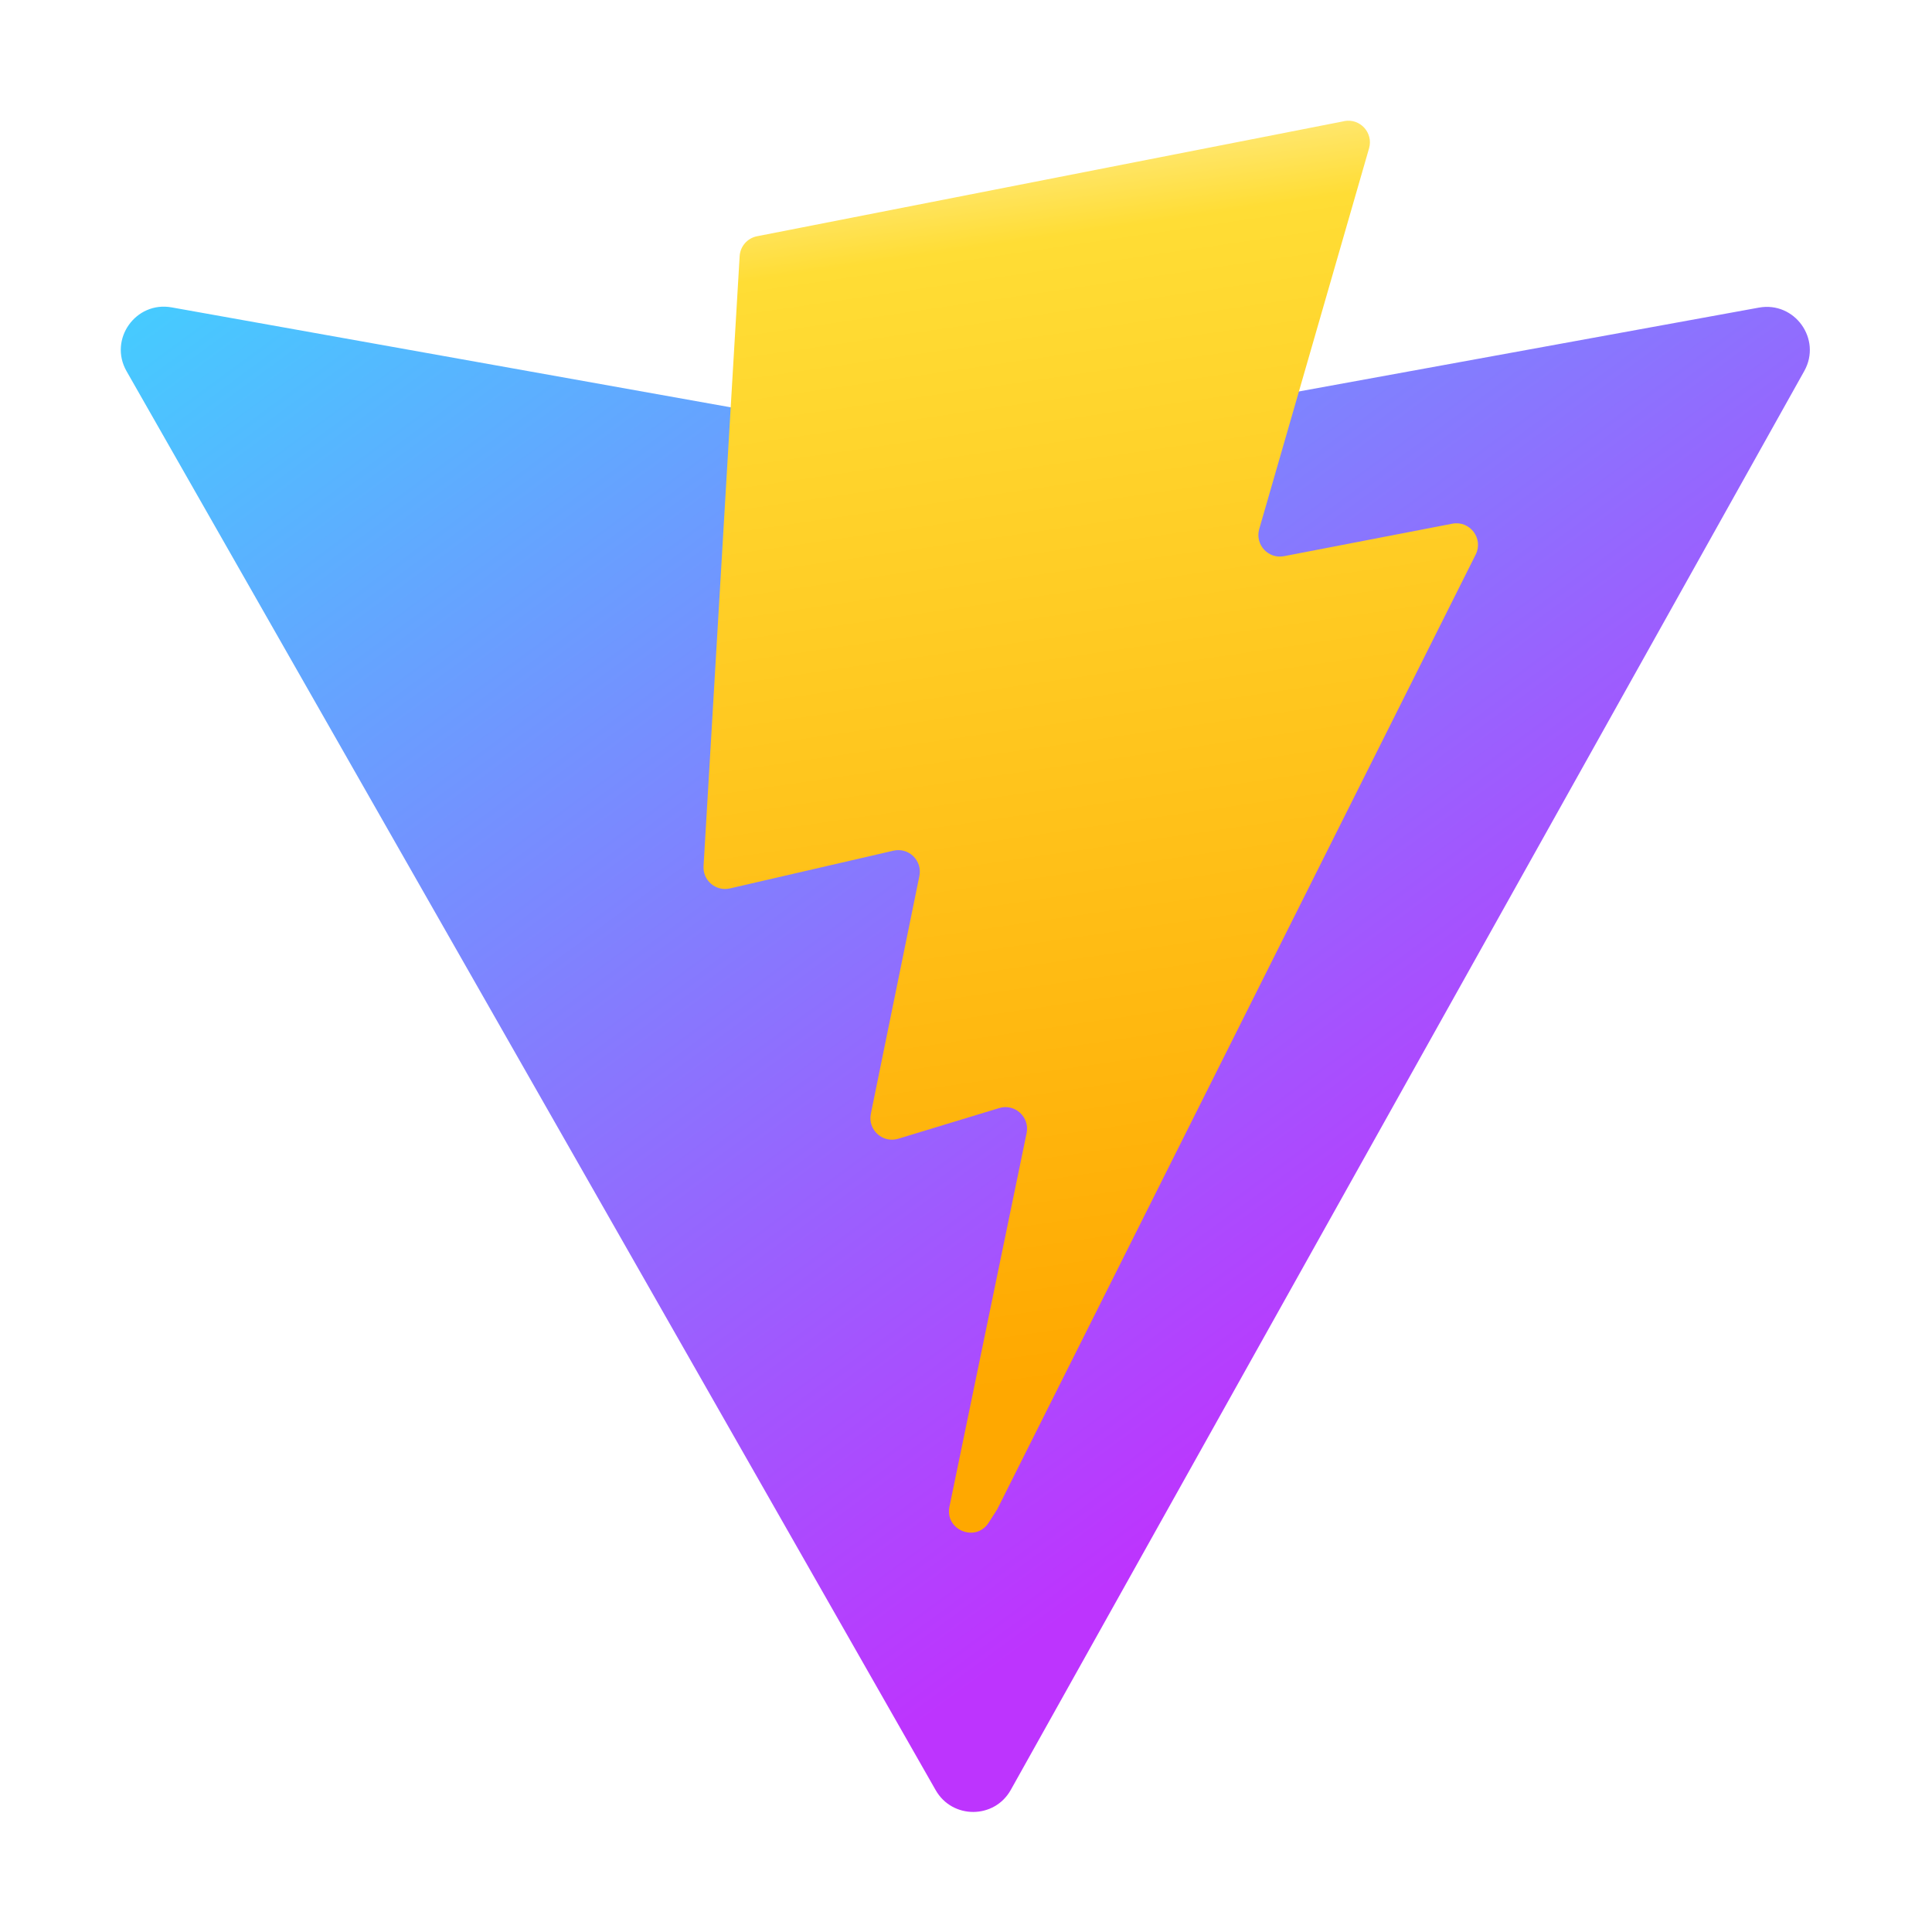
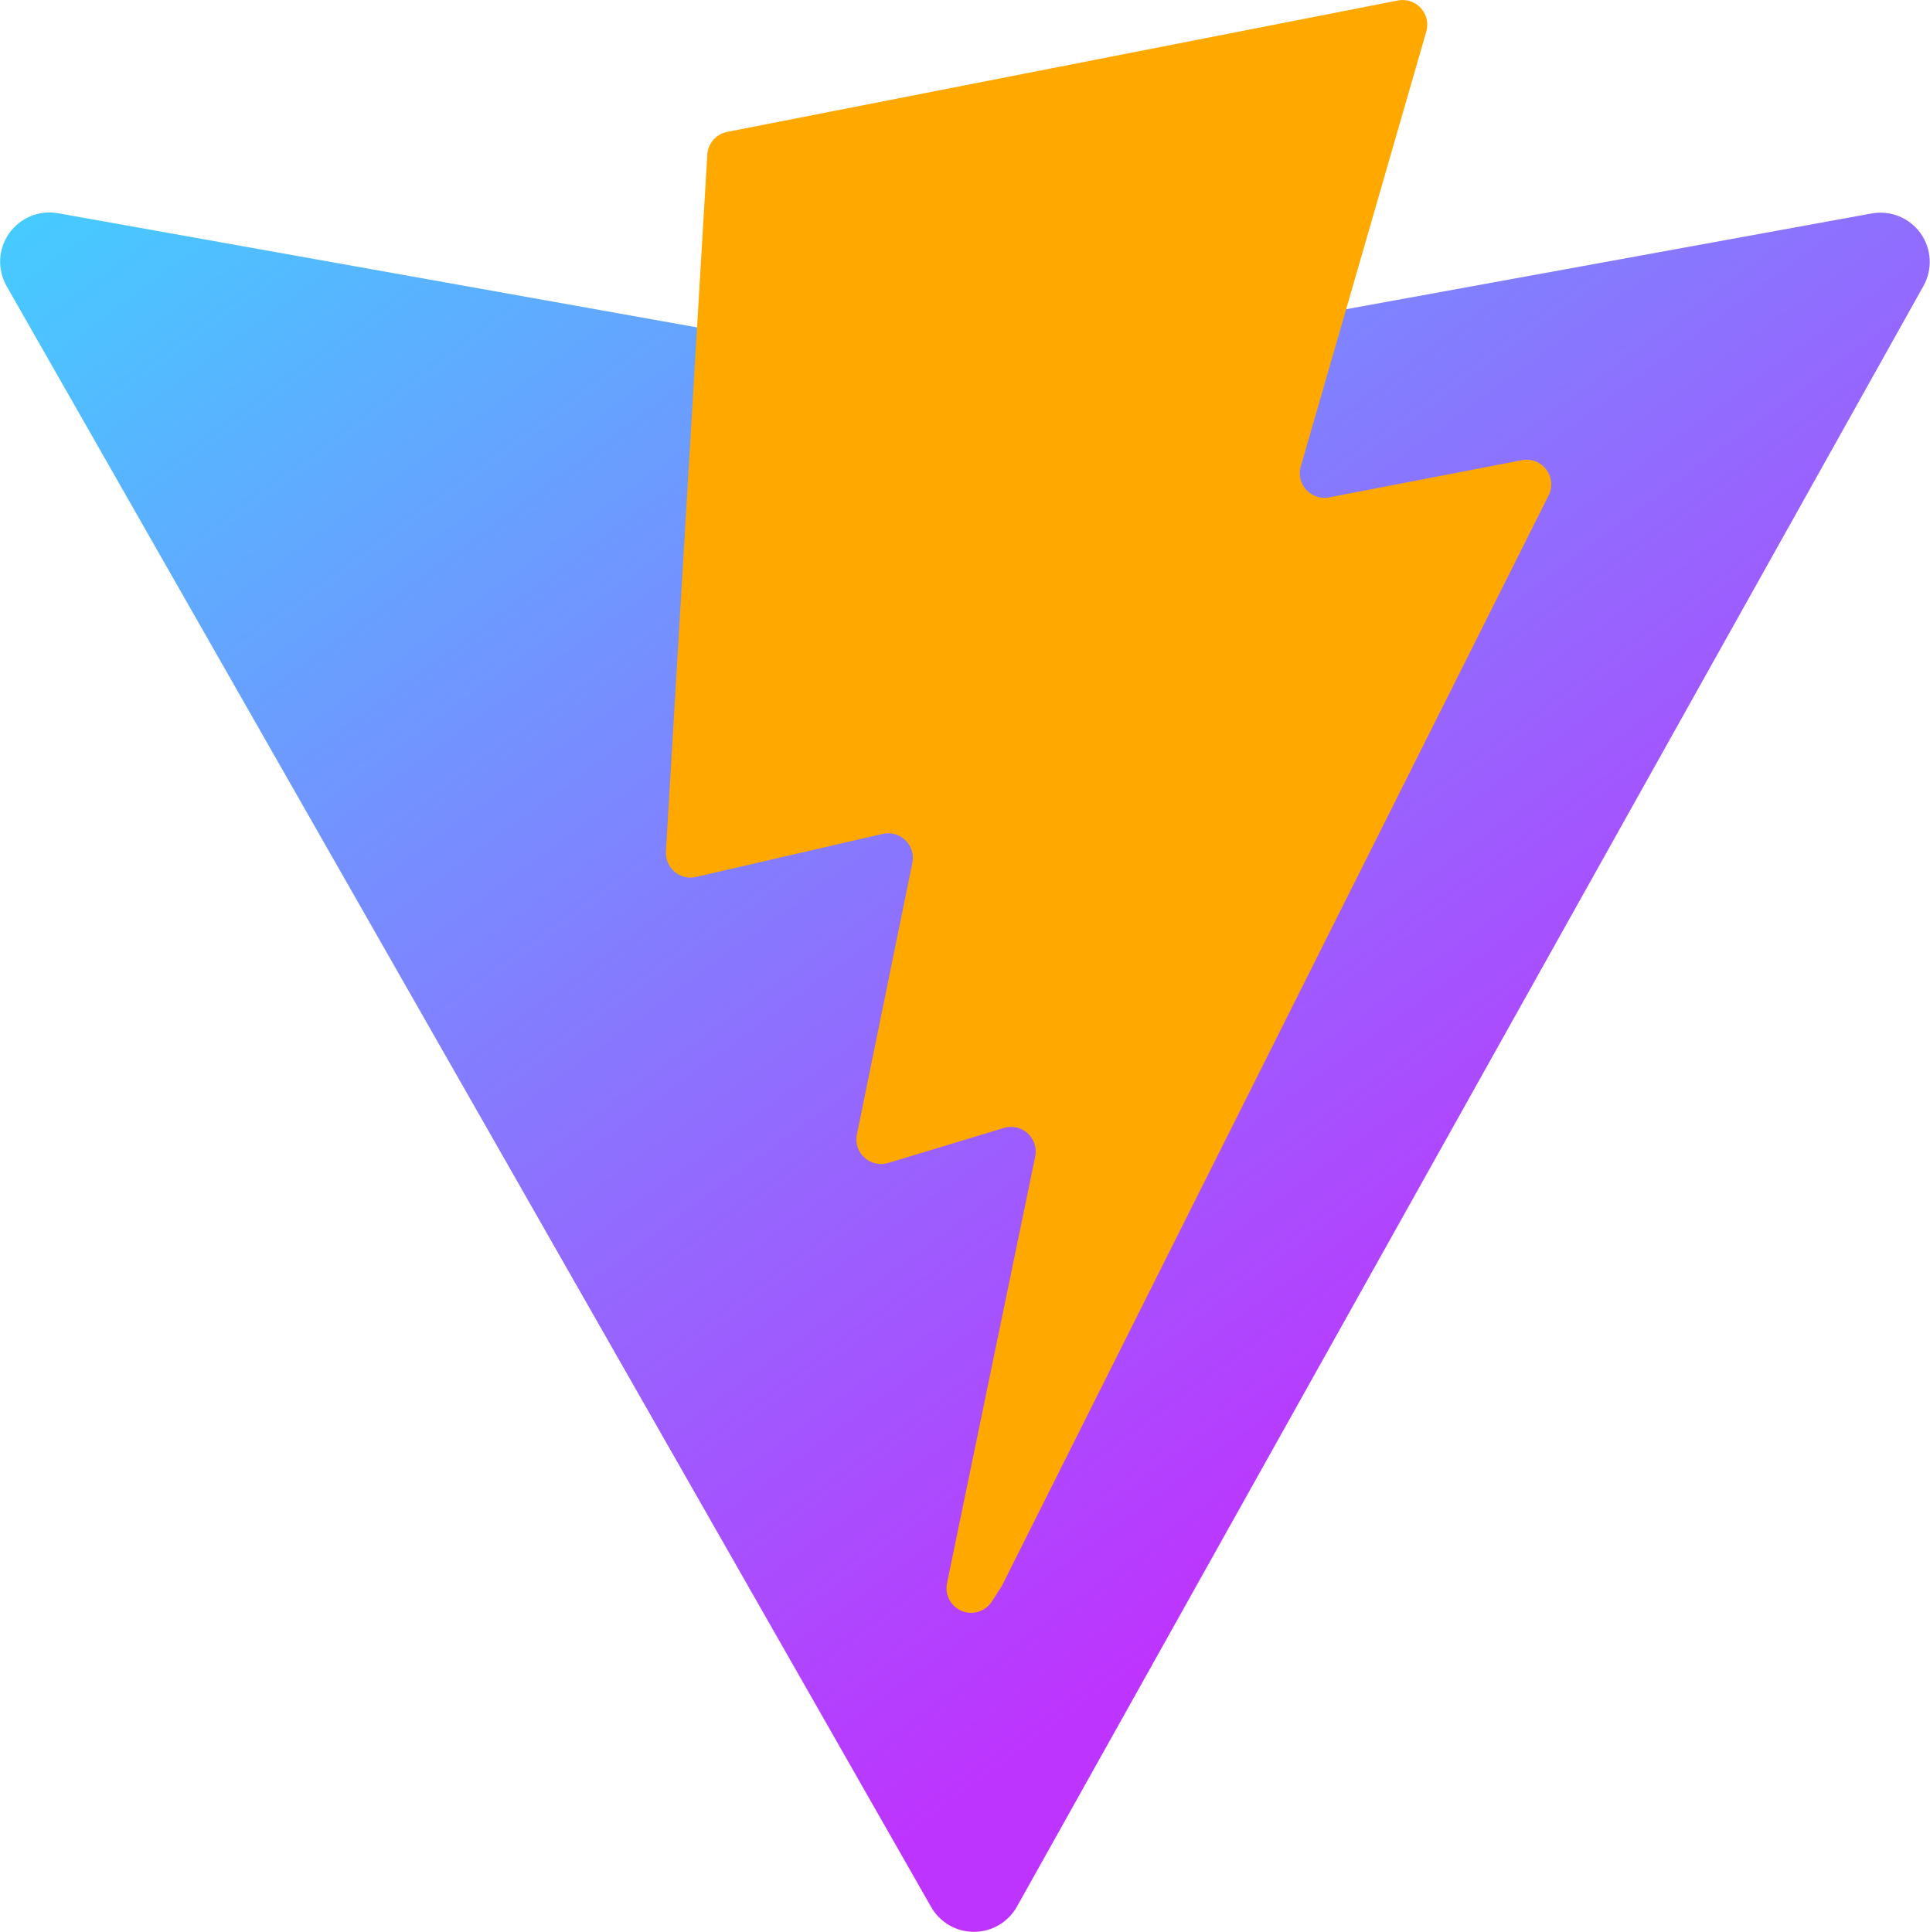
- <svg xmlns="http://www.w3.org/2000/svg" width="800px" height="800px" viewBox="0 0 32 32" fill="none">
-   <path d="M29.884 6.146L16.742 29.646c-.271.485-.968.488-1.244.005L2.096 6.148c-.3-.526.15-1.163.746-1.057l13.156 2.352a.714.714 0 00.254-0l12.881-2.348c.594-.108 1.046.524.751 1.051z" fill="url(#paint0_linear)" />
-   <path d="M22.264 2.007l-9.725 1.906a.357.357 0 00-.288.329l-.598 10.104c-.014.238.204.423.437.369l2.708-.625c.253-.059.482.165.43.419l-.804 3.939c-.054.265.195.492.454.413l1.672-.508c.259-.079.508.149.454.414l-1.278 6.188c-.08.387.435.598.649.266L16.517 25 24.442 9.185c.133-.265-.096-.567-.387-.511l-2.787.538c-.262.051-.485-.193-.411-.45l1.819-6.306c.074-.257-.15-.501-.412-.45z" fill="url(#paint1_linear)" />
-   <defs id="defs50">
-     <linearGradient id="paint0_linear" x1="6" y1="33" x2="235" y2="344" gradientUnits="userSpaceOnUse" gradientTransform="matrix(.07142 0 0 .07142 1.3398 1.8944)">
-       <stop stop-color="#41D1FF" id="stop38" />
-       <stop offset="1" stop-color="#BD34FE" id="stop40" />
+ <svg xmlns="http://www.w3.org/2000/svg" id="Layer_1" data-name="Layer 1" viewBox="0 0 391.69 392.19">
+   <defs>
+     <style>
+             .vite-1 {
+                 fill: url(#vite-gradient);
+             }
+ 
+             .vite-2 {
+                 fill: #ffa800
+             }
+         </style>
+     <linearGradient id="vite-gradient" x1="107.05" y1="445.3" x2="336.05" y2="134.3" gradientTransform="matrix(1, 0, 0, -1, 0, 403.89)" gradientUnits="userSpaceOnUse">
+       <stop offset="0" stop-color="#41d1ff" />
+       <stop offset="1" stop-color="#bd34fe" />
    </linearGradient>
-     <linearGradient id="paint1_linear" x1="194.651" y1="8.818" x2="236.076" y2="292.989" gradientUnits="userSpaceOnUse" gradientTransform="matrix(.07142 0 0 .07142 1.3398 1.8944)">
-       <stop stop-color="#FFEA83" id="stop43" />
-       <stop offset=".083" stop-color="#FFDD35" id="stop45" />
-       <stop offset="1" stop-color="#FFA800" id="stop47" />
+     <linearGradient id="vite-gradient-2" x1="215.04" y1="398.04" x2="256.46" y2="113.87" gradientTransform="matrix(1, 0, 0, -1, 0, 403.89)" gradientUnits="userSpaceOnUse">
+       <stop offset="0" stop-color="#ffea83" />
+       <stop offset="0.08" stop-color="#ffdd35" />
+       <stop offset="1" stop-color="#ffa800" />
    </linearGradient>
  </defs>
+   <path class="vite-1" d="M399.64,59.52l-184,329a10,10,0,0,1-17.41.08L10.58,59.56A10,10,0,0,1,21,44.76L205.22,77.68a10.14,10.14,0,0,0,3.56,0L389.12,44.81A10,10,0,0,1,399.64,59.52Z" transform="translate(-9.24 -1.48)" />
+   <path class="vite-2" d="M293,1.57,156.8,28.26a5,5,0,0,0-4,4.61L144.4,174.33a5,5,0,0,0,6.11,5.17l37.91-8.75a5,5,0,0,1,6,5.87l-11.26,55.15a5,5,0,0,0,6.35,5.79L213,230.45a5,5,0,0,1,6.35,5.79l-17.9,86.63a5,5,0,0,0,9.09,3.73l2-3.1,111-221.43A5,5,0,0,0,318,94.92l-39,7.53a5,5,0,0,1-5.75-6.29L298.73,7.87A5,5,0,0,0,293,1.57Z" transform="translate(-9.24 -1.48)" />
</svg>
